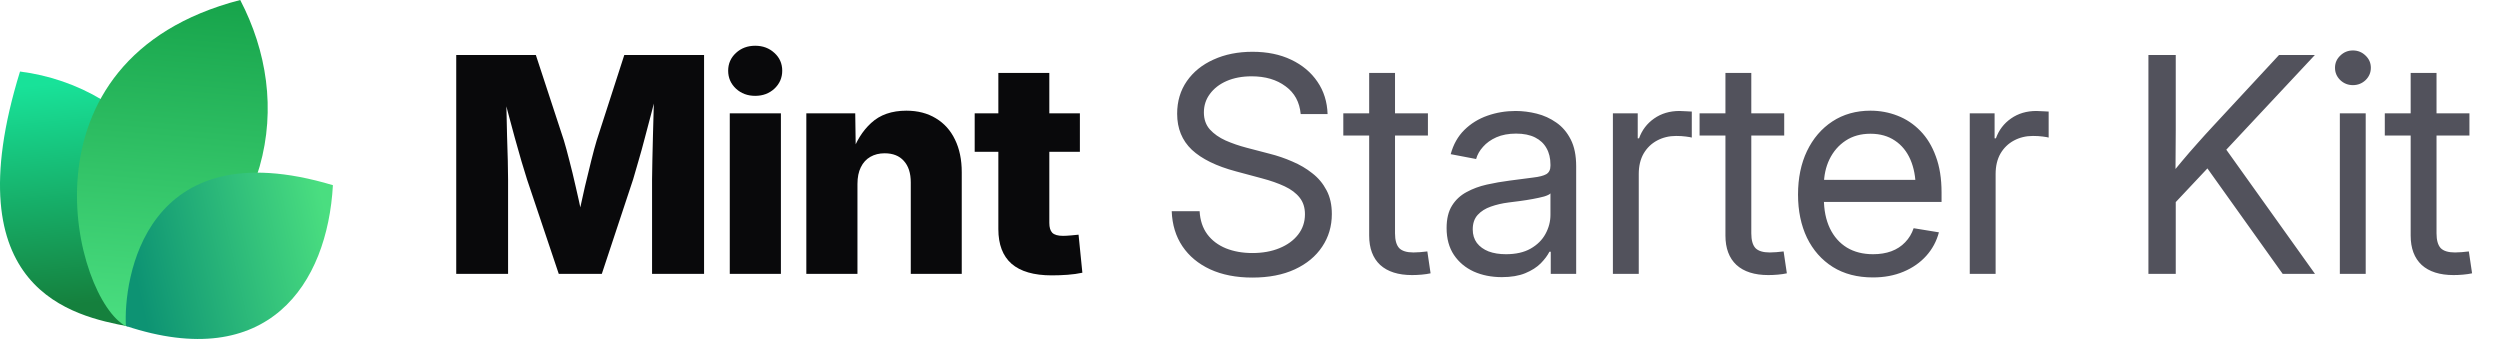
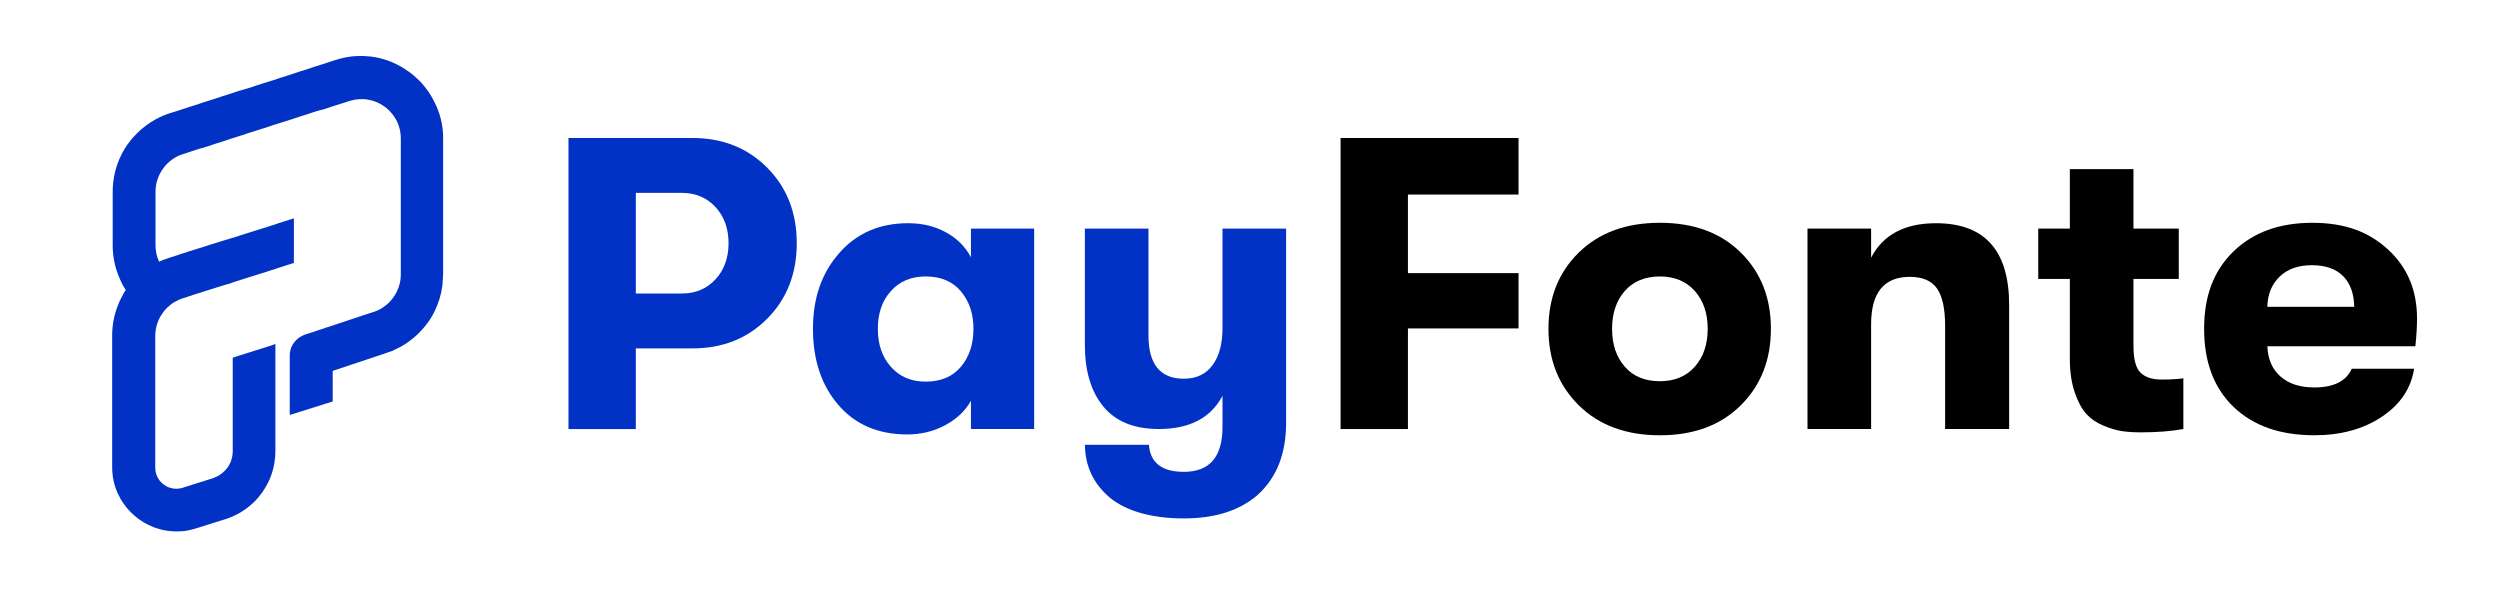
- <svg xmlns="http://www.w3.org/2000/svg" width="177" height="24" viewBox="0 0 177 24" fill="none">
-   <path d="M9.061 23.108C5.268 22.377 -3.391 20.627 1.417 5.064C9.634 6.099 16.973 14.064 9.061 23.108Z" fill="url(#paint0_linear_17557_2020)" />
-   <path d="M8.919 23.094C5.276 21.222 0.784 4.209 17.007 0C20.757 7.193 19.621 16.545 8.919 23.094Z" fill="url(#paint1_linear_17557_2020)" />
-   <path d="M8.914 23.079C8.735 19.882 10.159 9.085 23.57 13.111C23.181 20.123 18.984 26.418 8.914 23.079Z" fill="url(#paint2_linear_17557_2020)" />
-   <path d="M32.301 19.392V3.894H37.938L39.925 9.948C40.036 10.315 40.164 10.787 40.31 11.362C40.462 11.938 40.611 12.552 40.757 13.204C40.91 13.855 41.048 14.483 41.173 15.086C41.305 15.682 41.412 16.192 41.495 16.615H40.695C40.771 16.192 40.871 15.682 40.996 15.086C41.128 14.49 41.267 13.866 41.412 13.214C41.565 12.562 41.714 11.948 41.86 11.373C42.005 10.79 42.133 10.315 42.244 9.948L44.2 3.894H49.848V19.392H46.166V12.704C46.166 12.357 46.173 11.917 46.187 11.383C46.2 10.849 46.214 10.27 46.228 9.646C46.249 9.022 46.266 8.391 46.28 7.753C46.301 7.115 46.311 6.519 46.311 5.964H46.623C46.485 6.561 46.332 7.181 46.166 7.826C45.999 8.471 45.833 9.102 45.666 9.719C45.507 10.336 45.351 10.901 45.198 11.414C45.053 11.928 44.928 12.357 44.824 12.704L42.608 19.392H39.561L37.314 12.704C37.203 12.357 37.072 11.928 36.919 11.414C36.773 10.901 36.614 10.34 36.441 9.729C36.274 9.112 36.104 8.481 35.931 7.836C35.764 7.192 35.608 6.567 35.463 5.964H35.827C35.834 6.512 35.844 7.105 35.858 7.743C35.872 8.374 35.886 9.005 35.9 9.636C35.92 10.26 35.938 10.839 35.952 11.373C35.965 11.907 35.972 12.351 35.972 12.704V19.392H32.301ZM51.668 19.392V8.024H55.288V19.392H51.668ZM53.468 6.786C52.927 6.786 52.473 6.616 52.105 6.276C51.738 5.93 51.554 5.507 51.554 5.007C51.554 4.508 51.738 4.088 52.105 3.749C52.473 3.409 52.927 3.239 53.468 3.239C54.009 3.239 54.463 3.409 54.83 3.749C55.198 4.082 55.382 4.501 55.382 5.007C55.382 5.507 55.198 5.93 54.83 6.276C54.463 6.616 54.009 6.786 53.468 6.786ZM60.708 13.027V19.392H57.088V8.024H60.551L60.593 10.967H60.281C60.593 10.024 61.061 9.268 61.685 8.7C62.309 8.124 63.138 7.836 64.171 7.836C64.975 7.836 65.672 8.017 66.262 8.377C66.851 8.731 67.302 9.234 67.614 9.885C67.933 10.537 68.092 11.307 68.092 12.194V19.392H64.483V12.912C64.483 12.26 64.32 11.754 63.994 11.394C63.675 11.033 63.221 10.853 62.632 10.853C62.25 10.853 61.914 10.936 61.623 11.102C61.332 11.269 61.106 11.515 60.947 11.841C60.787 12.16 60.708 12.555 60.708 13.027ZM76.456 8.024V10.749H69.008V8.024H76.456ZM70.683 5.163H74.292V15.783C74.292 16.102 74.361 16.334 74.5 16.48C74.646 16.625 74.899 16.698 75.259 16.698C75.405 16.698 75.596 16.688 75.831 16.667C76.074 16.646 76.251 16.629 76.362 16.615L76.632 19.309C76.313 19.378 75.963 19.427 75.582 19.455C75.207 19.482 74.836 19.496 74.469 19.496C73.2 19.496 72.25 19.222 71.619 18.674C70.995 18.127 70.683 17.308 70.683 16.22V5.163Z" fill="#09090B" />
-   <path d="M88.667 19.652C87.523 19.652 86.528 19.458 85.682 19.07C84.843 18.681 84.188 18.137 83.716 17.437C83.245 16.736 82.992 15.908 82.957 14.951H84.933C84.968 15.596 85.148 16.14 85.474 16.584C85.8 17.021 86.24 17.354 86.795 17.582C87.35 17.804 87.974 17.915 88.667 17.915C89.388 17.915 90.026 17.801 90.581 17.572C91.143 17.343 91.583 17.024 91.902 16.615C92.228 16.199 92.391 15.717 92.391 15.169C92.391 14.698 92.266 14.306 92.017 13.994C91.767 13.675 91.413 13.408 90.956 13.193C90.498 12.978 89.954 12.787 89.323 12.621L87.502 12.132C86.123 11.765 85.082 11.255 84.382 10.603C83.689 9.944 83.342 9.095 83.342 8.055C83.342 7.174 83.571 6.404 84.028 5.746C84.486 5.087 85.117 4.577 85.921 4.217C86.726 3.849 87.645 3.666 88.678 3.666C89.718 3.666 90.63 3.853 91.413 4.227C92.204 4.602 92.824 5.122 93.275 5.787C93.726 6.446 93.965 7.209 93.993 8.076H92.089C92.013 7.23 91.656 6.574 91.018 6.11C90.387 5.638 89.586 5.403 88.615 5.403C87.95 5.403 87.36 5.513 86.847 5.735C86.341 5.957 85.946 6.262 85.661 6.651C85.377 7.032 85.235 7.469 85.235 7.961C85.235 8.447 85.377 8.849 85.661 9.168C85.946 9.48 86.317 9.74 86.774 9.948C87.232 10.149 87.724 10.319 88.251 10.457L89.884 10.884C90.439 11.023 90.977 11.206 91.496 11.435C92.023 11.657 92.495 11.934 92.911 12.267C93.334 12.593 93.67 12.995 93.92 13.474C94.17 13.945 94.294 14.504 94.294 15.149C94.294 16.015 94.066 16.788 93.608 17.468C93.157 18.148 92.512 18.681 91.673 19.07C90.834 19.458 89.832 19.652 88.667 19.652ZM101.097 8.024V9.594H95.106V8.024H101.097ZM96.937 5.163H98.767V16.521C98.767 17 98.865 17.347 99.059 17.562C99.26 17.77 99.6 17.874 100.078 17.874C100.21 17.874 100.366 17.867 100.546 17.853C100.733 17.832 100.903 17.815 101.056 17.801L101.285 19.351C101.097 19.392 100.886 19.423 100.65 19.444C100.414 19.465 100.189 19.475 99.974 19.475C98.996 19.475 98.244 19.236 97.717 18.758C97.197 18.272 96.937 17.579 96.937 16.677V5.163ZM106.33 19.621C105.595 19.621 104.932 19.489 104.343 19.226C103.754 18.955 103.285 18.564 102.939 18.05C102.592 17.53 102.419 16.896 102.419 16.147C102.419 15.495 102.547 14.965 102.804 14.556C103.06 14.146 103.403 13.828 103.833 13.599C104.263 13.363 104.742 13.186 105.269 13.068C105.796 12.95 106.333 12.857 106.881 12.787C107.574 12.69 108.132 12.617 108.555 12.569C108.978 12.52 109.287 12.441 109.481 12.33C109.675 12.212 109.772 12.014 109.772 11.737V11.654C109.772 11.203 109.679 10.815 109.492 10.489C109.311 10.163 109.041 9.91 108.68 9.729C108.32 9.549 107.872 9.459 107.338 9.459C106.805 9.459 106.34 9.546 105.945 9.719C105.556 9.892 105.241 10.118 104.998 10.395C104.755 10.665 104.593 10.953 104.509 11.258L102.71 10.915C102.897 10.222 103.22 9.65 103.677 9.199C104.135 8.748 104.679 8.412 105.31 8.19C105.941 7.968 106.607 7.857 107.307 7.857C107.8 7.857 108.295 7.92 108.795 8.044C109.301 8.169 109.765 8.381 110.188 8.679C110.611 8.97 110.951 9.369 111.208 9.875C111.464 10.374 111.593 11.005 111.593 11.768V19.392H109.793V17.822H109.7C109.568 18.085 109.363 18.359 109.086 18.643C108.809 18.921 108.444 19.153 107.994 19.34C107.543 19.527 106.988 19.621 106.33 19.621ZM106.621 17.998C107.321 17.998 107.904 17.867 108.368 17.603C108.84 17.333 109.19 16.986 109.419 16.563C109.654 16.133 109.772 15.682 109.772 15.211V13.692C109.703 13.769 109.554 13.841 109.325 13.911C109.096 13.973 108.829 14.032 108.524 14.088C108.226 14.143 107.921 14.192 107.609 14.233C107.304 14.275 107.033 14.309 106.798 14.337C106.354 14.393 105.938 14.49 105.549 14.628C105.168 14.76 104.86 14.954 104.624 15.211C104.388 15.467 104.27 15.811 104.27 16.241C104.27 16.615 104.367 16.934 104.561 17.198C104.762 17.461 105.04 17.662 105.393 17.801C105.747 17.933 106.156 17.998 106.621 17.998ZM114.193 19.392V8.024H115.951V9.792H116.045C116.253 9.209 116.61 8.741 117.116 8.388C117.622 8.034 118.219 7.857 118.905 7.857C119.058 7.857 119.217 7.864 119.384 7.878C119.55 7.885 119.682 7.892 119.779 7.899V9.74C119.716 9.719 119.578 9.695 119.363 9.667C119.155 9.639 118.922 9.625 118.666 9.625C118.174 9.625 117.726 9.733 117.324 9.948C116.922 10.163 116.603 10.471 116.367 10.874C116.138 11.276 116.024 11.758 116.024 12.319V19.392H114.193ZM126.322 8.024V9.594H120.33V8.024H126.322ZM122.161 5.163H123.992V16.521C123.992 17 124.089 17.347 124.283 17.562C124.484 17.77 124.824 17.874 125.302 17.874C125.434 17.874 125.59 17.867 125.77 17.853C125.958 17.832 126.127 17.815 126.28 17.801L126.509 19.351C126.322 19.392 126.11 19.423 125.874 19.444C125.639 19.465 125.413 19.475 125.198 19.475C124.221 19.475 123.468 19.236 122.941 18.758C122.421 18.272 122.161 17.579 122.161 16.677V5.163ZM132.604 19.642C131.502 19.642 130.555 19.396 129.765 18.903C128.974 18.404 128.364 17.714 127.934 16.834C127.511 15.946 127.3 14.927 127.3 13.775C127.3 12.611 127.511 11.584 127.934 10.697C128.364 9.802 128.964 9.102 129.734 8.596C130.51 8.089 131.408 7.836 132.428 7.836C133.1 7.836 133.738 7.954 134.341 8.19C134.952 8.426 135.489 8.783 135.954 9.261C136.425 9.74 136.793 10.343 137.056 11.071C137.327 11.792 137.462 12.645 137.462 13.63V14.296H128.433V12.735H136.463L135.631 13.297C135.631 12.541 135.506 11.876 135.257 11.3C135.007 10.725 134.643 10.277 134.165 9.958C133.686 9.632 133.107 9.469 132.428 9.469C131.748 9.469 131.162 9.632 130.67 9.958C130.177 10.284 129.796 10.725 129.526 11.279C129.262 11.827 129.13 12.441 129.13 13.12V14.046C129.13 14.864 129.273 15.572 129.557 16.168C129.841 16.757 130.243 17.211 130.763 17.53C131.283 17.842 131.901 17.998 132.615 17.998C133.093 17.998 133.523 17.929 133.905 17.79C134.293 17.645 134.619 17.433 134.882 17.156C135.153 16.879 135.354 16.546 135.486 16.157L137.275 16.449C137.108 17.08 136.81 17.634 136.38 18.113C135.95 18.591 135.413 18.966 134.768 19.236C134.123 19.507 133.402 19.642 132.604 19.642ZM139.459 19.392V8.024H141.217V9.792H141.311C141.519 9.209 141.876 8.741 142.382 8.388C142.888 8.034 143.485 7.857 144.171 7.857C144.324 7.857 144.483 7.864 144.649 7.878C144.816 7.885 144.948 7.892 145.045 7.899V9.74C144.982 9.719 144.844 9.695 144.629 9.667C144.421 9.639 144.188 9.625 143.932 9.625C143.439 9.625 142.992 9.733 142.59 9.948C142.188 10.163 141.869 10.471 141.633 10.874C141.404 11.276 141.29 11.758 141.29 12.319V19.392H139.459ZM153.429 14.961V12.715C153.783 12.257 154.136 11.82 154.49 11.404C154.844 10.981 155.204 10.565 155.572 10.156C155.939 9.74 156.314 9.327 156.695 8.918L161.355 3.894H163.893L157.277 10.967H157.184L153.429 14.961ZM152.108 19.392V3.894H154.043V9.241L154.022 12.559L154.043 13.505V19.392H152.108ZM161.615 19.392L155.967 11.477L157.173 9.969L163.903 19.392H161.615ZM165.661 19.392V8.024H167.492V19.392H165.661ZM166.587 6.027C166.24 6.027 165.942 5.909 165.692 5.673C165.443 5.43 165.318 5.139 165.318 4.799C165.318 4.459 165.443 4.172 165.692 3.936C165.942 3.693 166.24 3.572 166.587 3.572C166.934 3.572 167.232 3.693 167.482 3.936C167.731 4.172 167.856 4.459 167.856 4.799C167.856 5.139 167.731 5.43 167.482 5.673C167.232 5.909 166.934 6.027 166.587 6.027ZM174.836 8.024V9.594H168.844V8.024H174.836ZM170.675 5.163H172.506V16.521C172.506 17 172.603 17.347 172.797 17.562C172.998 17.77 173.338 17.874 173.816 17.874C173.948 17.874 174.104 17.867 174.284 17.853C174.472 17.832 174.641 17.815 174.794 17.801L175.023 19.351C174.836 19.392 174.624 19.423 174.388 19.444C174.153 19.465 173.927 19.475 173.712 19.475C172.735 19.475 171.982 19.236 171.455 18.758C170.935 18.272 170.675 17.579 170.675 16.677V5.163Z" fill="#52525C" />
+ <svg xmlns="http://www.w3.org/2000/svg" id="Layer_1" data-name="Layer 1" viewBox="0 0 1565.51 377.21">
  <defs>
-     <linearGradient id="paint0_linear_17557_2020" x1="3.776" y1="5.916" x2="5.232" y2="21.559" gradientUnits="userSpaceOnUse">
-       <stop stop-color="#18E299" />
-       <stop offset="1" stop-color="#15803D" />
-     </linearGradient>
-     <linearGradient id="paint1_linear_17557_2020" x1="12.171" y1="-0.718" x2="10.19" y2="22.983" gradientUnits="userSpaceOnUse">
-       <stop stop-color="#16A34A" />
-       <stop offset="1" stop-color="#4ADE80" />
-     </linearGradient>
-     <linearGradient id="paint2_linear_17557_2020" x1="23.133" y1="15.353" x2="9.338" y2="18.52" gradientUnits="userSpaceOnUse">
-       <stop stop-color="#4ADE80" />
-       <stop offset="1" stop-color="#0D9373" />
-     </linearGradient>
+     <style>
+             .cls-1 {
+             fill: #0231c5;
+             }
+         </style>
  </defs>
+   <g>
+     <path class="cls-1" d="m277.49,86.74v85.18l-.41,6.31v.21c-.72,5.8-2.38,11.28-4.86,16.35-1.45,3-3.21,5.9-5.28,8.49-1.55,2.07-3.42,4.04-5.28,5.9-1.66,1.55-3.42,3.11-5.28,4.45-1.66,1.24-3.42,2.38-5.28,3.42-1.76.93-3.52,1.76-5.28,2.59-1.24.52-2.48.93-3.83,1.35l-1.45.52-5.28,1.76-5.28,1.76-5.28,1.76-5.28,1.76-10.56,3.52-.52.21v19.15l-.41.1-3.62,1.14-.83.21-2.79.93-2.48.83-1.14.31-3.62,1.14-.62.21-3,.93-2.28.72-1.35.41-3.62,1.14-.41.1-.52.21h-.21v-37.26c0-1.55.31-3,.72-4.45.1-.31.21-.62.41-.93.83-1.86,2.07-3.52,3.62-4.86.41-.31.83-.72,1.35-1.04.72-.52,1.45-.83,2.28-1.24.21-.1.52-.21.72-.31l.21-.1,2.17-.72.62-.21,3.62-1.14,1.14-.41,5.28-1.76.83-.31,3.62-1.14.93-.31,5.28-1.76,5.28-1.76,5.28-1.76,5.28-1.76,3.83-1.24c.52-.1.93-.31,1.45-.52,1.97-.72,3.73-1.76,5.28-2.9,2.07-1.45,3.83-3.21,5.28-5.18,3.21-4.14,5.07-9.42,5.07-14.9v-85.08c0-5.59-1.76-10.76-5.07-15.01-1.45-1.86-3.11-3.52-5.07-4.97q-.1-.1-.21-.1c-1.66-1.24-3.42-2.17-5.28-2.9-1.76-.72-3.52-1.14-5.28-1.45-1.76-.31-3.52-.31-5.28-.21-1.76.1-3.52.41-5.28.93-.21.1-.52.1-.72.21l-4.55,1.45-5.28,1.66-5.28,1.76-5.69,1.55-5.28,1.76-5.28,1.66-5.28,1.76-5.28,1.66-5.28,1.66-5.28,1.76-5.28,1.66-5.28,1.66-5.28,1.76-5.28,1.66-5.28,1.76-5.28,1.66-5.28,1.76-5.69,1.66-5.28,1.76-3.83,1.24c-.52.21-1.04.31-1.55.52-1.86.72-3.73,1.76-5.28,2.9-2.07,1.45-3.83,3.21-5.28,5.18-3.21,4.24-5.07,9.42-5.07,15.01v33.33c0,3.93.83,7.25,2.07,10.04.1.31.21.52.41.83-.1.1-.31.1-.41.21-.83.41-1.55.72-2.28,1.24-.41.21-.83.52-1.35.72-1.24.72-2.48,1.55-3.62,2.38-.1.1-.31.21-.41.31-1.14.83-2.17,1.66-3.21,2.48-.72.62-1.45,1.24-2.07,1.97-.52.52-1.04.93-1.55,1.45-1.24,1.35-2.48,2.69-3.62,4.14-.1.1-.1.21-.21.31-.72.93-1.35,1.76-1.97,2.69-.52-.72-1.04-1.55-1.45-2.28-.72-1.14-1.35-2.28-1.86-3.52-.62-1.24-1.14-2.59-1.66-3.83-2.38-6-3.62-12.42-3.62-18.94v-33.64c0-8.07,1.86-15.94,5.28-22.77,1.45-3,3.21-5.9,5.28-8.49,1.55-2.07,3.42-4.04,5.28-5.9,1.66-1.55,3.42-3.11,5.28-4.45,1.66-1.24,3.42-2.38,5.28-3.42,1.66-.93,3.42-1.76,5.28-2.59,1.35-.52,2.59-1.04,3.93-1.45l1.35-.41,5.28-1.66,5.28-1.76,5.28-1.66,5.28-1.76,5.28-1.66,5.28-1.76,5.28-1.66,5.28-1.76,5.8-1.66,5.28-1.76,5.28-1.66,5.28-1.66,5.28-1.76,5.28-1.66,5.28-1.76,5.28-1.66,5.28-1.76,5.28-1.66,5.28-1.76,1.76-.52c1.14-.41,2.38-.72,3.62-1.04,1.76-.41,3.52-.83,5.28-1.04,1.76-.21,3.52-.41,5.28-.41,1.76-.1,3.52,0,5.28.1,1.76.1,3.52.31,5.28.62,1.76.31,3.52.72,5.28,1.24,1.76.52,3.62,1.14,5.28,1.86,1.76.72,3.62,1.66,5.28,2.59,1.86,1.04,3.62,2.17,5.28,3.42h.1c1.86,1.35,3.62,2.79,5.28,4.45,1.97,1.76,3.73,3.73,5.28,5.8,2.07,2.69,3.83,5.49,5.28,8.49,3.73,7.14,5.59,14.9,5.59,23.08Z" />
+     <path class="cls-1" d="m184.03,136.63v28.05l-.72.21-1.97.62-3.31,1.04-.21.1-3.62,1.14-1.45.52-2.17.72-.52.1h0l-2.17.72-1.86.62-1.76.52-3.52,1.14h-.1l-3.62,1.14-1.66.52-1.97.62-3.31,1.04-.21.1-3.62,1.14-1.45.52-2.17.72-.52.1-2.69.83-.41.1-3.62,1.14-1.24.41-2.38.72-2.9.93-.62.21-3.62,1.14-1.04.31-1.97.62-.62.21-2.79.93-.83.31-3,.93c-.21.1-.41.1-.62.21-.31.1-.62.21-.83.31-.93.41-1.86.83-2.79,1.35-.83.41-1.76.93-2.59,1.55-.31.21-.72.52-1.04.83-1.35,1.04-2.48,2.17-3.62,3.52-.21.21-.41.52-.62.83-1.14,1.55-2.17,3.21-3,5.07-1.35,3.11-2.07,6.42-2.07,9.94v82.39c0,2.59.72,5.07,2.07,7.14.83,1.35,2.07,2.59,3.42,3.62q.1.1.21.1c1.14.83,2.28,1.45,3.62,1.76,1.14.41,2.38.62,3.62.62,1.14,0,2.38-.1,3.62-.41.31-.1.62-.21.93-.31l2.59-.83,3.62-1.14,3.62-1.14,3.62-1.14,3.62-1.14,1.66-.52c.62-.21,1.24-.52,1.86-.83,1.35-.52,2.48-1.24,3.62-2.17,1.35-1.04,2.59-2.28,3.62-3.73,2.07-2.9,3.21-6.52,3.21-10.25v-58.48l.31-.1,3.62-1.14.21-.1,3.31-1.04,1.97-.62,1.66-.52,3.62-1.14h.1l3.52-1.14,1.76-.52,1.86-.62,3.42-1.14.21-.1,1.14-.41v67.07c0,2.48-.21,5.07-.62,7.45-.21.93-.31,1.76-.52,2.69-.83,3.52-1.97,6.83-3.62,9.94-1.04,2.07-2.28,4.04-3.62,6-1.14,1.55-2.28,3-3.62,4.45-1.14,1.24-2.38,2.38-3.62,3.42-1.14,1.04-2.38,1.86-3.62,2.79-1.14.83-2.38,1.55-3.62,2.28-1.14.62-2.38,1.24-3.62,1.76-.1,0-.21.1-.31.21-1.04.41-2.17.83-3.21,1.24-.31.1-.62.21-.93.31l-2.69.83-7.25,2.28-3.62,1.14-3.62,1.14-1.66.52c-.62.21-1.24.41-1.86.52-1.24.31-2.38.62-3.62.83-1.24.21-2.38.41-3.62.41-1.14.1-2.17.1-3.21.1h-.31c-1.24,0-2.38-.1-3.62-.21-1.24-.1-2.38-.31-3.62-.52s-2.38-.52-3.62-.93c-.72-.21-1.35-.41-2.07-.62-.52-.21-1.04-.41-1.55-.62-1.24-.52-2.38-1.04-3.62-1.66s-2.48-1.35-3.62-2.17c-.52-.31-1.04-.72-1.55-1.04-.72-.52-1.35-1.04-2.07-1.66-1.24-1.04-2.48-2.17-3.62-3.42-1.35-1.35-2.59-2.9-3.62-4.45-1.45-1.97-2.59-4.04-3.62-6.21-2.38-5.18-3.62-10.87-3.62-16.77v-82.39c0-6.62,1.24-13.04,3.62-18.94.52-1.35,1.04-2.59,1.66-3.83s1.24-2.38,1.86-3.52c.41-.83.93-1.55,1.45-2.28.62-.93,1.24-1.86,1.97-2.69,0-.1.1-.21.21-.21,1.14-1.45,2.28-2.79,3.62-4.14.52-.52.93-1.04,1.55-1.45.72-.72,1.35-1.24,2.07-1.86,1.04-.83,2.07-1.76,3.21-2.48.1-.1.31-.21.41-.31,1.14-.83,2.38-1.66,3.62-2.28.41-.21.83-.52,1.35-.72.72-.41,1.55-.83,2.28-1.24.1-.1.21-.1.41-.21.83-.41,1.76-.83,2.59-1.14.21-.1.41-.21.62-.21,1.04-.41,2.17-.83,3.21-1.14l.31-.1,1.04-.31,2.59-.83,2.79-.93.83-.31,3.62-1.14.83-.31,2.79-.83.62-.21,1.97-.62,1.04-.31,3.62-1.14.62-.21,2.9-.93,2.38-.72,1.24-.41,3.62-1.14.41-.1,2.69-.83.52-.1,2.17-.72,1.45-.41,3.62-1.14.21-.1,3.31-1.04,1.97-.62,1.66-.52,3.62-1.14h.1l3.52-1.14,1.76-.52,1.86-.62,2.17-.72h0l.52-.1,2.17-.72,1.45-.52,3.62-1.14.21-.1,3.31-1.04,1.97-.62,1.04-.41Z" />
+   </g>
+   <path class="cls-1" d="m433.57,86.41c18.92,0,34.54,6.21,46.87,18.62,12.32,12.41,18.49,28.16,18.49,47.26s-6.16,34.85-18.49,47.26c-12.33,12.41-27.95,18.62-46.87,18.62h-35.41v50.51h-42.18V86.41h77.59Zm-6.51,97.38c8.5,0,15.49-2.95,20.96-8.85,5.47-5.9,8.2-13.45,8.2-22.65s-2.73-16.75-8.2-22.65c-5.47-5.9-12.46-8.85-20.96-8.85h-28.9v63.01h28.9Z" />
+   <path class="cls-1" d="m568.18,272.05c-18.23,0-32.63-6.16-43.22-18.49-10.59-12.32-15.88-28.21-15.88-47.65s5.47-34.89,16.4-47.39c10.94-12.5,25.34-18.75,43.22-18.75,8.85,0,16.75,1.91,23.69,5.73,6.94,3.82,12.15,9.03,15.62,15.62v-17.96h39.58v125.5h-39.58v-17.7c-3.47,6.25-8.81,11.33-16.01,15.23-7.2,3.91-15.15,5.86-23.82,5.86Zm11.46-33.07c9.54,0,16.92-3.12,22.13-9.37,5.21-6.25,7.81-14.15,7.81-23.69s-2.6-17.18-7.81-23.43c-5.21-6.25-12.59-9.37-22.13-9.37-9.03,0-16.27,3.04-21.74,9.11-5.47,6.08-8.2,13.97-8.2,23.69s2.73,17.66,8.2,23.82c5.47,6.16,12.71,9.24,21.74,9.24Z" />
+   <path class="cls-1" d="m765.53,143.17h39.84v121.59c0,19.44-5.99,34.54-17.97,45.3-11.29,9.72-26.65,14.58-46.08,14.58s-35.76-4.34-46.34-13.02c-10.24-8.68-15.45-19.7-15.62-33.07h40.1c.87,11.28,8.16,16.92,21.87,16.92,16.14,0,24.21-9.37,24.21-28.12v-19.53c-7.29,13.89-20.57,20.83-39.84,20.83-15.45,0-27.04-4.69-34.76-14.06-7.73-9.37-11.59-22.22-11.59-38.53v-72.9h39.83v66.91c0,18.05,7.38,27.08,22.13,27.08,7.81,0,13.8-2.82,17.97-8.46,4.17-5.64,6.25-13.41,6.25-23.3v-62.23Z" />
+   <path d="m839.47,268.66V86.41h111.44v35.41h-69.26v49.21h69.26v34.63h-69.26v63.01h-42.18Z" />
+   <path d="m1090.07,253.82c-12.59,12.5-29.47,18.75-50.64,18.75s-38.1-6.25-50.77-18.75c-12.67-12.5-19.01-28.47-19.01-47.91s6.33-35.36,19.01-47.78c12.67-12.41,29.59-18.62,50.77-18.62s38.05,6.21,50.64,18.62c12.58,12.41,18.88,28.34,18.88,47.78s-6.29,35.41-18.88,47.91Zm-50.64-15.1c9.2,0,16.49-3.03,21.87-9.11,5.38-6.07,8.07-13.97,8.07-23.69s-2.69-17.61-8.07-23.69c-5.38-6.07-12.67-9.11-21.87-9.11s-16.71,3.04-22,9.11c-5.3,6.08-7.94,13.97-7.94,23.69s2.64,17.62,7.94,23.69c5.29,6.08,12.63,9.11,22,9.11Z" />
+   <path d="m1131.86,268.66v-125.5h39.84v18.23c7.46-14.41,21-21.61,40.62-21.61,30.55,0,45.82,17.1,45.82,51.29v77.59h-40.1v-64.57c0-10.76-1.69-18.57-5.08-23.43-3.39-4.86-9.07-7.29-17.05-7.29-16.14,0-24.21,9.89-24.21,29.68v65.61h-39.84Z" />
+   <path d="m1353.43,237.68c5.55,0,10.15-.26,13.8-.78v31.76c-7.64,1.39-16.49,2.08-26.56,2.08-4.52,0-8.51-.26-11.98-.78-3.47-.52-7.38-1.69-11.72-3.52-4.34-1.82-7.9-4.3-10.68-7.42-2.78-3.13-5.17-7.64-7.16-13.54-2-5.9-2.99-12.84-2.99-20.83v-49.99h-19.79v-31.5h19.79v-37.23h39.84v37.23h28.38v31.5h-28.38v41.66c0,8.51,1.47,14.19,4.43,17.05,2.95,2.86,7.29,4.3,13.02,4.3Z" />
+   <path d="m1513.55,199.4c0,5.21-.35,11.02-1.04,17.44h-92.69c.35,8.16,3.12,14.49,8.33,19.01,5.21,4.52,12.24,6.77,21.09,6.77,12.15,0,19.96-3.91,23.43-11.72h39.05c-1.91,12.33-8.64,22.35-20.18,30.07-11.55,7.72-25.65,11.59-42.31,11.59-21.35,0-38.19-5.9-50.51-17.7-12.33-11.8-18.49-28.12-18.49-48.95s6.16-36.67,18.49-48.56c12.32-11.89,28.73-17.83,49.21-17.83s35.23,5.56,47.39,16.66c12.15,11.11,18.23,25.52,18.23,43.22Zm-93.73-7.29h54.42c-.18-8.33-2.52-14.75-7.03-19.27-4.52-4.51-11.02-6.77-19.53-6.77s-15.23,2.39-20.18,7.16c-4.95,4.78-7.51,11.07-7.68,18.88Z" />
</svg>
